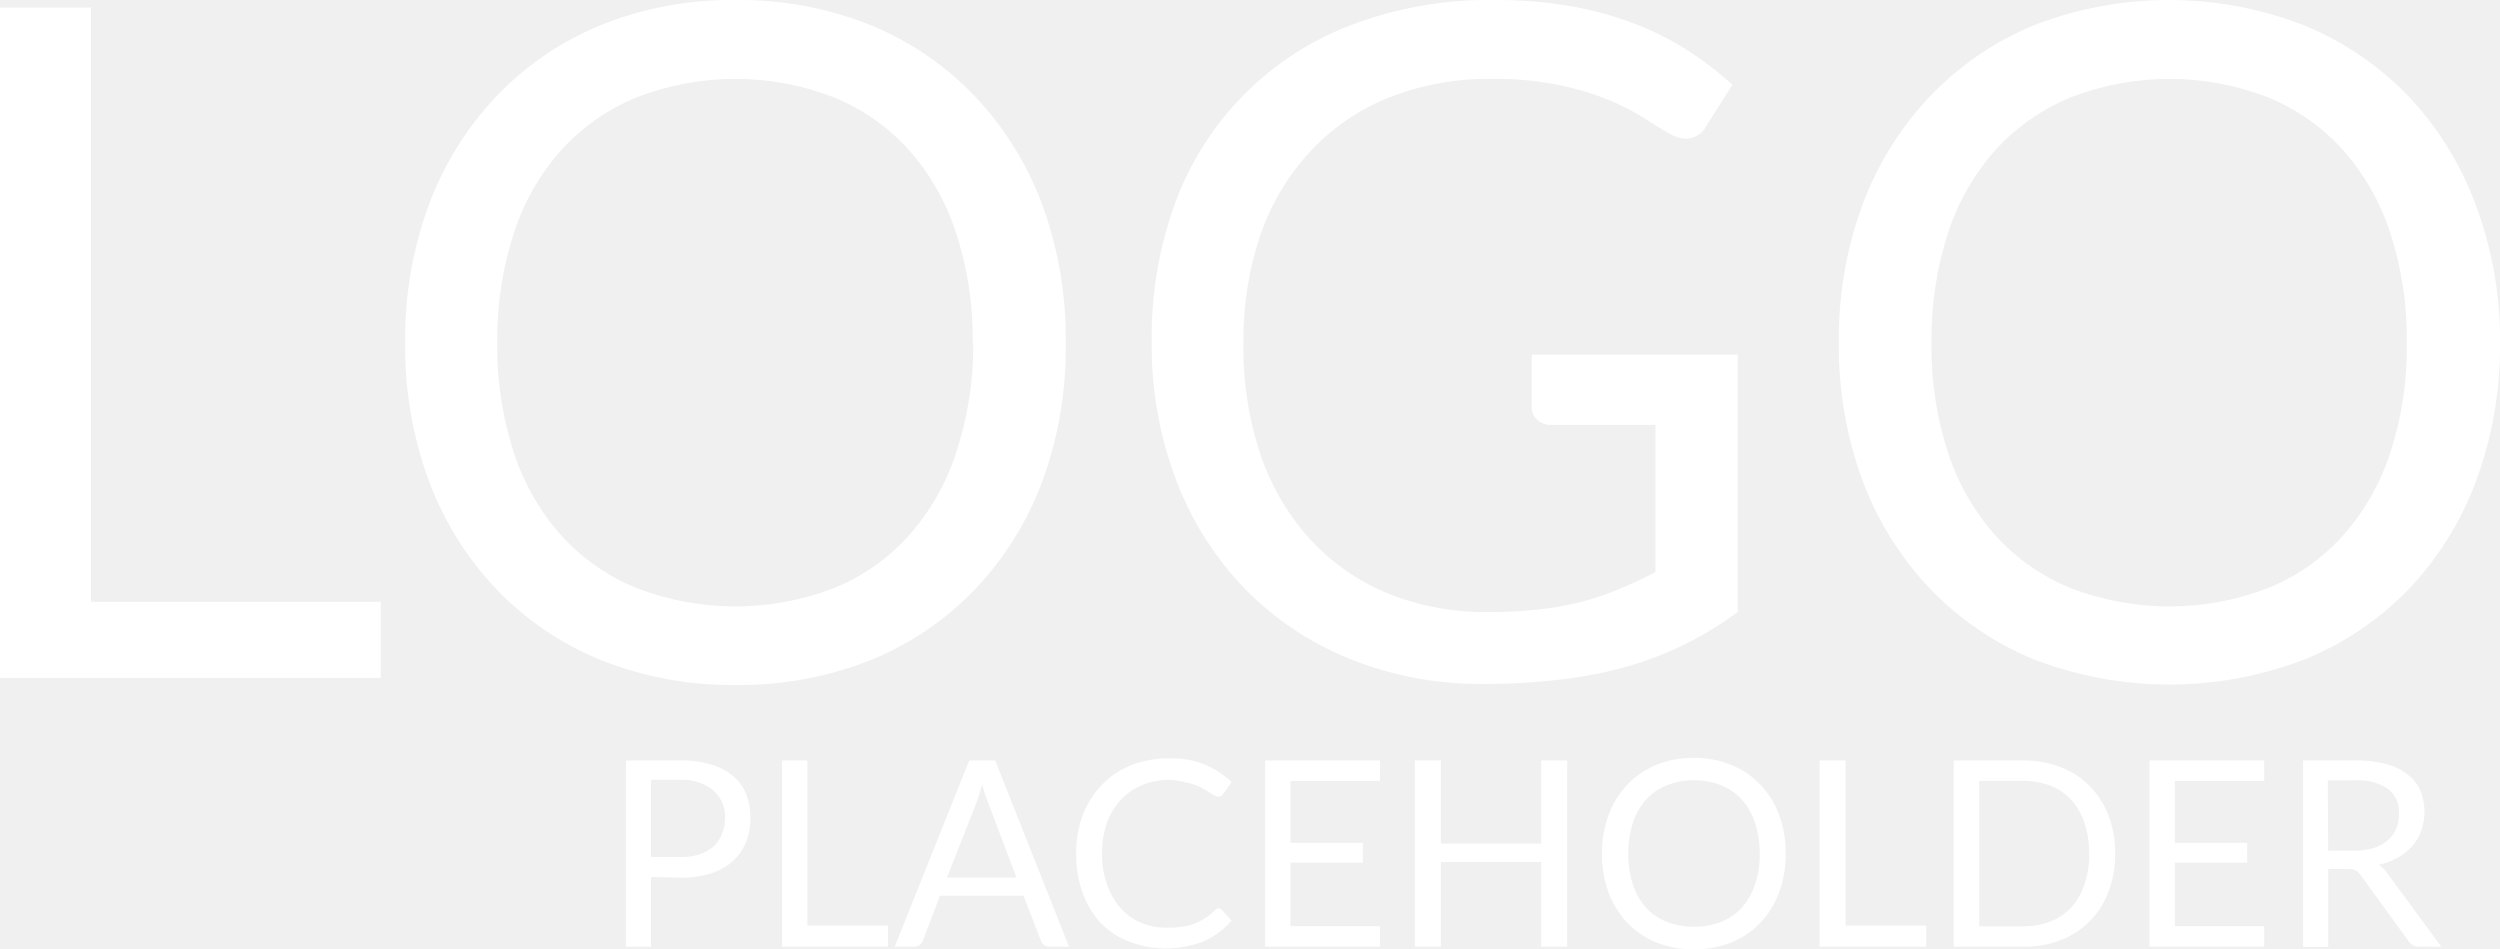
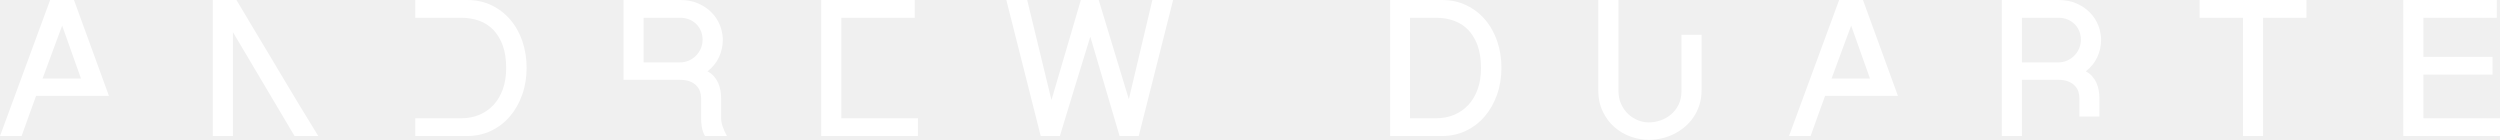
- <svg xmlns="http://www.w3.org/2000/svg" viewBox="0 0 192.35 73">
-   <defs>
-     <style>.cls-1{fill:#fff;}</style>
-   </defs>
-   <g id="Layer_2" data-name="Layer 2">
-     <g id="Notes">
-       <path class="cls-1" d="M7,46.3H29.3v5.86H0V.58H7Z" />
-       <path class="cls-1" d="M82,26.39A29.9,29.9,0,0,1,80.21,37,24.42,24.42,0,0,1,75,45.36a23.2,23.2,0,0,1-8,5.42A27.23,27.23,0,0,1,56.59,52.7a27.09,27.09,0,0,1-10.37-1.92,23.22,23.22,0,0,1-8-5.42A24.42,24.42,0,0,1,33,37a29.9,29.9,0,0,1-1.83-10.64A29.86,29.86,0,0,1,33,15.75,24.51,24.51,0,0,1,38.2,7.4a23.31,23.31,0,0,1,8-5.46A26.91,26.91,0,0,1,56.59,0,27,27,0,0,1,67,1.94,23.3,23.3,0,0,1,75,7.4a24.51,24.51,0,0,1,5.19,8.35A29.86,29.86,0,0,1,82,26.39Zm-7.16,0a26,26,0,0,0-1.3-8.53,17.89,17.89,0,0,0-3.67-6.39,15.93,15.93,0,0,0-5.76-4,21,21,0,0,0-15.08,0,16.18,16.18,0,0,0-5.78,4,17.78,17.78,0,0,0-3.69,6.39,26.3,26.3,0,0,0-1.3,8.53,26.13,26.13,0,0,0,1.3,8.51,17.78,17.78,0,0,0,3.69,6.37,15.88,15.88,0,0,0,5.78,4,21.15,21.15,0,0,0,15.08,0,15.64,15.64,0,0,0,5.76-4,17.89,17.89,0,0,0,3.67-6.37A25.87,25.87,0,0,0,74.88,26.39Z" />
-       <path class="cls-1" d="M114.59,47.09a34.53,34.53,0,0,0,3.83-.2,24.69,24.69,0,0,0,3.29-.59,23.24,23.24,0,0,0,2.92-1c.91-.37,1.82-.8,2.74-1.28V32.69h-8a1.49,1.49,0,0,1-1.1-.4,1.28,1.28,0,0,1-.42-1v-4H133.7v19.8a28,28,0,0,1-4,2.45,27.12,27.12,0,0,1-4.5,1.74,32.3,32.3,0,0,1-5.13,1,47.57,47.57,0,0,1-5.94.34,26.67,26.67,0,0,1-10.29-1.93,23.66,23.66,0,0,1-8.07-5.4,24.52,24.52,0,0,1-5.27-8.33,29.24,29.24,0,0,1-1.89-10.69,30.13,30.13,0,0,1,1.85-10.77A23.19,23.19,0,0,1,104,1.91,29.84,29.84,0,0,1,115,0a33.63,33.63,0,0,1,5.68.45,26,26,0,0,1,4.88,1.3,22.05,22.05,0,0,1,4.16,2.05,25.48,25.48,0,0,1,3.57,2.72l-2,3.16a1.81,1.81,0,0,1-1.58,1,2.63,2.63,0,0,1-1.26-.4c-.6-.34-1.27-.74-2-1.22a17.12,17.12,0,0,0-2.72-1.39,22.19,22.19,0,0,0-3.78-1.13,24.44,24.44,0,0,0-5.17-.47,20.87,20.87,0,0,0-7.88,1.42,16.71,16.71,0,0,0-6,4.07A18.06,18.06,0,0,0,97,18a25.08,25.08,0,0,0-1.33,8.44,25.71,25.71,0,0,0,1.38,8.73,18.63,18.63,0,0,0,3.91,6.5,16.8,16.8,0,0,0,6,4.06A20,20,0,0,0,114.59,47.09Z" />
-       <path class="cls-1" d="M192.35,26.39A29.68,29.68,0,0,1,190.51,37a24.4,24.4,0,0,1-5.18,8.33,23.34,23.34,0,0,1-8.05,5.42,29,29,0,0,1-20.75,0,23.26,23.26,0,0,1-8-5.42A24.58,24.58,0,0,1,143.31,37a29.9,29.9,0,0,1-1.83-10.64,29.86,29.86,0,0,1,1.83-10.64A24.66,24.66,0,0,1,148.5,7.4a23.36,23.36,0,0,1,8-5.46,28.71,28.71,0,0,1,20.75,0,23.44,23.44,0,0,1,8.05,5.46,24.49,24.49,0,0,1,5.18,8.35A29.64,29.64,0,0,1,192.35,26.39Zm-7.17,0a26.31,26.31,0,0,0-1.29-8.53,18.06,18.06,0,0,0-3.68-6.39,15.93,15.93,0,0,0-5.76-4,21,21,0,0,0-15.08,0,16.18,16.18,0,0,0-5.78,4,18.08,18.08,0,0,0-3.69,6.39,26.31,26.31,0,0,0-1.29,8.53,26.14,26.14,0,0,0,1.29,8.51,18.08,18.08,0,0,0,3.69,6.37,15.88,15.88,0,0,0,5.78,4,21.15,21.15,0,0,0,15.08,0,15.64,15.64,0,0,0,5.76-4,18.06,18.06,0,0,0,3.68-6.37A26.14,26.14,0,0,0,185.18,26.39Z" />
-       <path class="cls-1" d="M50.09,67.48v5.36H48.16V58.51h4.23a7.88,7.88,0,0,1,2.36.32,4.51,4.51,0,0,1,1.67.89,3.53,3.53,0,0,1,1,1.4A4.89,4.89,0,0,1,57.73,63a4.7,4.7,0,0,1-.35,1.83,3.94,3.94,0,0,1-1,1.43,4.82,4.82,0,0,1-1.67.94,7.31,7.31,0,0,1-2.29.33Zm0-1.54h2.3a4.35,4.35,0,0,0,1.46-.22,3.09,3.09,0,0,0,1.07-.61,2.6,2.6,0,0,0,.65-1A3.18,3.18,0,0,0,55.79,63a2.73,2.73,0,0,0-.85-2.14A3.68,3.68,0,0,0,52.39,60h-2.3Z" />
-       <path class="cls-1" d="M62.12,71.21h6.2v1.63H60.18V58.51h1.94Z" />
-       <path class="cls-1" d="M82.25,72.84h-1.5a.64.64,0,0,1-.42-.13.78.78,0,0,1-.24-.33l-1.34-3.46H72.32L71,72.38a.82.82,0,0,1-.24.32.64.64,0,0,1-.42.14h-1.5l5.73-14.33h2Zm-9.39-5.32h5.35L76,61.69a10.36,10.36,0,0,1-.43-1.35c-.07.27-.15.53-.22.76a4.67,4.67,0,0,1-.2.6Z" />
-       <path class="cls-1" d="M93.74,69.88A.39.39,0,0,1,94,70l.76.83a6.15,6.15,0,0,1-2.14,1.59,8,8,0,0,1-5.83,0A6.22,6.22,0,0,1,84.67,71a7,7,0,0,1-1.38-2.32,8.57,8.57,0,0,1-.49-3,8.13,8.13,0,0,1,.52-3,6.88,6.88,0,0,1,1.48-2.32,6.43,6.43,0,0,1,2.27-1.5A7.72,7.72,0,0,1,90,58.35a6.55,6.55,0,0,1,4.76,1.82l-.63.89a.87.87,0,0,1-.16.17.48.48,0,0,1-.26.06.54.54,0,0,1-.28-.09L93.09,61l-.47-.3a3.48,3.48,0,0,0-.64-.3,5.31,5.31,0,0,0-.86-.23A5.46,5.46,0,0,0,90,60a5.36,5.36,0,0,0-2.11.4,4.65,4.65,0,0,0-1.64,1.12,5.21,5.21,0,0,0-1.08,1.78,6.94,6.94,0,0,0-.38,2.35,7.09,7.09,0,0,0,.38,2.39,5.48,5.48,0,0,0,1,1.78A4.46,4.46,0,0,0,87.79,71a5.11,5.11,0,0,0,2,.38,8,8,0,0,0,1.15-.07,4.46,4.46,0,0,0,.94-.24,4.36,4.36,0,0,0,.81-.4,6.51,6.51,0,0,0,.76-.59A.49.49,0,0,1,93.74,69.88Z" />
-       <path class="cls-1" d="M106.17,58.51v1.58H99.29v4.76h5.57v1.52H99.29v4.89h6.88v1.58H97.34V58.51Z" />
-       <path class="cls-1" d="M120.58,72.84h-2V66.32h-7.72v6.52h-2V58.51h2V64.9h7.72V58.51h2Z" />
-       <path class="cls-1" d="M137.39,65.68a8.33,8.33,0,0,1-.51,3A6.84,6.84,0,0,1,135.44,71a6.43,6.43,0,0,1-2.23,1.51,7.74,7.74,0,0,1-2.89.53,7.65,7.65,0,0,1-2.88-.53A6.43,6.43,0,0,1,125.21,71a6.84,6.84,0,0,1-1.44-2.31,8.33,8.33,0,0,1-.51-3,8.23,8.23,0,0,1,.51-3,6.79,6.79,0,0,1,1.44-2.32,6.45,6.45,0,0,1,2.23-1.52,7.46,7.46,0,0,1,2.88-.54,7.55,7.55,0,0,1,2.89.54,6.45,6.45,0,0,1,2.23,1.52,6.79,6.79,0,0,1,1.44,2.32A8.23,8.23,0,0,1,137.39,65.68Zm-2,0a7.28,7.28,0,0,0-.36-2.37,5,5,0,0,0-1-1.77,4.33,4.33,0,0,0-1.6-1.12,5.82,5.82,0,0,0-4.19,0,4.45,4.45,0,0,0-1.61,1.12,5,5,0,0,0-1,1.77,8,8,0,0,0,0,4.74,5.14,5.14,0,0,0,1,1.77,4.55,4.55,0,0,0,1.61,1.11,6,6,0,0,0,4.19,0,4.43,4.43,0,0,0,1.6-1.11,5.14,5.14,0,0,0,1-1.77A7.28,7.28,0,0,0,135.4,65.68Z" />
-       <path class="cls-1" d="M142,71.21h6.2v1.63H140V58.51H142Z" />
-       <path class="cls-1" d="M162.74,65.68a8.08,8.08,0,0,1-.51,2.93,6.53,6.53,0,0,1-1.44,2.26,6.45,6.45,0,0,1-2.23,1.46,7.85,7.85,0,0,1-2.88.51h-5.36V58.51h5.36a7.65,7.65,0,0,1,2.88.52,6.31,6.31,0,0,1,2.23,1.46,6.53,6.53,0,0,1,1.44,2.26A8.08,8.08,0,0,1,162.74,65.68Zm-2,0a7.18,7.18,0,0,0-.36-2.36,5,5,0,0,0-1-1.76,4.28,4.28,0,0,0-1.6-1.1,5.6,5.6,0,0,0-2.09-.38h-3.41V71.27h3.41a5.6,5.6,0,0,0,2.09-.38,4.38,4.38,0,0,0,1.6-1.09,5,5,0,0,0,1-1.76A7.18,7.18,0,0,0,160.75,65.68Z" />
-       <path class="cls-1" d="M174.21,58.51v1.58h-6.88v4.76h5.57v1.52h-5.57v4.89h6.88v1.58h-8.83V58.51Z" />
-       <path class="cls-1" d="M179.13,66.86v6H177.2V58.51h4.05a8.55,8.55,0,0,1,2.35.28,4.35,4.35,0,0,1,1.63.79,3.17,3.17,0,0,1,1,1.26,4.41,4.41,0,0,1,.07,3.06,3.67,3.67,0,0,1-.7,1.19,4.21,4.21,0,0,1-1.1.89,5.62,5.62,0,0,1-1.49.56,2,2,0,0,1,.64.61l4.18,5.69h-1.72a.86.86,0,0,1-.78-.41l-3.72-5.12a1.06,1.06,0,0,0-.37-.34,1.31,1.31,0,0,0-.6-.11Zm0-1.41h2a5.12,5.12,0,0,0,1.49-.2,3.1,3.1,0,0,0,1.08-.58,2.45,2.45,0,0,0,.66-.9,2.88,2.88,0,0,0,.22-1.15,2.27,2.27,0,0,0-.85-1.93,4.09,4.09,0,0,0-2.51-.65h-2.12Z" />
+ <svg xmlns="http://www.w3.org/2000/svg" version="1.1" id="Layer_1" x="0px" y="0px" width="750px" height="41.956px" viewBox="-1.333 144.826 750 41.956" enable-background="new -1.333 144.826 750 41.956" xml:space="preserve">
+   <g>
+     <g>
+       <path fill="#FFFFFF" d="M24.666,155.267l-3.807-10.44h-7.152l-3.848,10.44l-11.191,30.366h6.481    c0.681-1.937,1.4-3.942,2.156-6.019c0.755-2.075,1.484-4.082,2.187-6.02h15.455h6.403L24.666,155.267z M11.439,168.391    c1.022-2.789,2.006-5.459,2.954-8.014c0.62-1.673,1.255-3.384,1.898-5.11c0.339-0.912,0.677-1.819,1.022-2.746l0.978,2.746    l4.674,13.124H11.439z" />
+     </g>
+     <polygon fill="#FFFFFF" points="88.116,175.766 75.846,155.267 69.596,144.826 62.508,144.826 62.508,155.267 62.508,185.633    68.543,185.633 68.543,155.267 68.543,154.469 69.016,155.267 87.031,185.633 94.151,185.633  " />
+     <g>
+       <path fill="#FFFFFF" d="M215.48,182.823c-0.319-0.938-0.479-1.809-0.479-2.618v-5.972c0-0.767-0.069-1.537-0.207-2.314    c-0.139-0.776-0.368-1.521-0.687-2.234s-0.74-1.368-1.262-1.965c-0.521-0.596-1.165-1.097-1.931-1.5    c1.511-1.15,2.655-2.555,3.433-4.215c0.777-1.661,1.166-3.416,1.166-5.27c0-0.489-0.046-0.979-0.113-1.469    c-0.125-0.921-0.356-1.848-0.717-2.777c-0.554-1.426-1.373-2.703-2.458-3.832s-2.427-2.049-4.023-2.762    c-1.596-0.713-3.428-1.069-5.492-1.069H185.72v10.44v13.507h6.035h10.952c1.149,0,2.124,0.161,2.921,0.479    c0.799,0.32,1.448,0.735,1.949,1.246c0.5,0.511,0.861,1.092,1.085,1.74c0.223,0.649,0.335,1.305,0.335,1.964v6.227    c0,0.318,0.016,0.697,0.048,1.134c0.031,0.437,0.084,0.884,0.159,1.341c0.075,0.457,0.192,0.925,0.352,1.405    c0.159,0.478,0.367,0.921,0.623,1.324h6.578C216.224,184.696,215.799,183.761,215.48,182.823z M208.902,159.386    c-0.362,0.831-0.852,1.554-1.469,2.172c-0.618,0.617-1.331,1.102-2.139,1.452c-0.81,0.353-1.672,0.527-2.586,0.527h-10.952v-8.271    v-5.107h10.952c0.979,0,1.878,0.163,2.698,0.494c0.819,0.33,1.527,0.787,2.123,1.372c0.596,0.587,1.064,1.277,1.405,2.076    c0.159,0.372,0.272,0.763,0.357,1.165c0.097,0.46,0.154,0.937,0.154,1.438C209.445,157.662,209.264,158.556,208.902,159.386z" />
+     </g>
+     <polygon fill="#FFFFFF" points="251.062,180.302 251.062,167.208 251.062,161.877 251.062,155.267 251.062,150.159    273.094,150.159 273.094,144.826 245.028,144.826 245.028,155.267 245.028,185.633 274.052,185.633 274.052,180.302  " />
+     <path fill="#FFFFFF" d="M344.375,144.826l-2.476,10.44l-4.581,19.318l-5.866-19.318l-3.17-10.44h-5.364   c-1.01,3.442-2.036,6.945-3.061,10.44c-0.445,1.518-0.882,3.007-1.33,4.534c-1.479,5.046-2.954,10.059-4.422,15.04l-4.748-19.574   l-2.532-10.44h-6.258l2.638,10.44l7.675,30.366h5.748c1.489-4.917,3.001-9.871,4.534-14.863c1.533-4.991,3.065-9.968,4.598-14.929   l8.781,29.792h5.748l7.674-30.366l2.639-10.44H344.375z" />
+     <g>
+       <path fill="none" d="M440.307,155.267c-0.36-0.527-0.744-1.026-1.17-1.469c-1.192-1.234-2.614-2.149-4.263-2.745    c-1.649-0.597-3.434-0.894-5.35-0.894h-7.854v5.107v25.035h7.854c1.937,0,3.726-0.342,5.364-1.022    c1.64-0.682,3.062-1.666,4.265-2.953c1.201-1.288,2.138-2.864,2.81-4.727c0.67-1.862,1.006-3.985,1.006-6.369    c0-2.598-0.342-4.844-1.022-6.738C441.509,157.275,440.954,156.211,440.307,155.267z" />
+       <path fill="#FFFFFF" d="M447.855,157.278c-0.234-0.697-0.507-1.364-0.799-2.012c-0.743-1.645-1.664-3.134-2.777-4.454    c-1.555-1.84-3.434-3.299-5.637-4.374s-4.678-1.612-7.424-1.612h-15.519v10.44v30.366h15.519c2.618,0,5.022-0.521,7.217-1.565    c2.191-1.042,4.076-2.484,5.65-4.326c1.576-1.84,2.806-4.007,3.689-6.497c0.882-2.49,1.324-5.184,1.324-8.079    C449.099,162.377,448.684,159.748,447.855,157.278z M441.963,171.6c-0.672,1.862-1.608,3.438-2.81,4.727    c-1.203,1.287-2.625,2.271-4.265,2.953c-1.639,0.681-3.428,1.022-5.364,1.022h-7.854v-25.035v-5.107h7.854    c1.916,0,3.7,0.297,5.35,0.894c1.648,0.596,3.07,1.511,4.263,2.745c0.426,0.442,0.81,0.941,1.17,1.469    c0.647,0.944,1.202,2.009,1.64,3.226c0.681,1.895,1.022,4.141,1.022,6.738C442.969,167.614,442.633,169.737,441.963,171.6z" />
+     </g>
+     <path fill="#FFFFFF" d="M503.105,155.267v16.892c0,1.533-0.285,2.885-0.861,4.056c-0.573,1.171-1.331,2.149-2.267,2.938   c-0.936,0.787-1.99,1.382-3.16,1.788c-1.17,0.403-2.353,0.605-3.547,0.605c-1.084,0-2.171-0.218-3.255-0.655   c-1.087-0.435-2.06-1.062-2.923-1.883c-0.861-0.819-1.56-1.814-2.091-2.986c-0.532-1.171-0.799-2.501-0.799-3.991v-16.764v-10.44   h-6.065v10.44v16.478c0,2.468,0.451,4.646,1.355,6.528c0.904,1.885,2.081,3.455,3.529,4.711c1.447,1.255,3.075,2.202,4.884,2.841   c1.81,0.639,3.621,0.958,5.43,0.958c1.257,0,2.517-0.144,3.784-0.431c1.266-0.288,2.486-0.719,3.656-1.293   c1.171-0.575,2.261-1.282,3.273-2.124c1.01-0.841,1.893-1.814,2.649-2.921c0.755-1.106,1.352-2.337,1.788-3.688   c0.438-1.352,0.654-2.837,0.654-4.454v-16.605H503.105z" />
+     <g>
+       <path fill="none" d="M554.016,152.521c-0.347,0.927-0.684,1.834-1.023,2.746c-0.644,1.727-1.279,3.438-1.899,5.11    c-0.948,2.555-1.931,5.225-2.953,8.014h11.525l-4.673-13.124L554.016,152.521z" />
+       <path fill="#FFFFFF" d="M561.365,155.267l-3.807-10.44h-7.152l-3.848,10.44l-11.19,30.366h6.48    c0.681-1.937,1.399-3.942,2.157-6.019c0.754-2.075,1.481-4.082,2.186-6.02h15.454h6.403L561.365,155.267z M548.14,168.391    c1.022-2.789,2.005-5.459,2.953-8.014c0.62-1.673,1.256-3.384,1.899-5.11c0.34-0.912,0.677-1.819,1.023-2.746l0.977,2.746    l4.673,13.124H548.14z" />
+     </g>
+     <polygon fill="#FFFFFF" points="658.549,144.826 658.549,150.159 671.576,150.159 671.576,155.267 671.576,185.633    677.579,185.633 677.579,155.267 677.579,150.159 690.607,150.159 690.607,144.826  " />
+     <polygon fill="#FFFFFF" points="725.677,180.302 725.677,167.208 746.434,167.208 746.434,161.877 725.677,161.877    725.677,155.267 725.677,150.159 747.71,150.159 747.71,144.826 719.645,144.826 719.645,155.267 719.645,185.633 748.667,185.633    748.667,180.302  " />
+     <path fill="#FFFFFF" d="M155.406,157.278c-0.235-0.697-0.506-1.364-0.798-2.012c-0.743-1.645-1.664-3.134-2.778-4.454   c-1.554-1.84-3.433-3.299-5.635-4.374c-2.204-1.075-4.678-1.612-7.424-1.612h-15.518v5.333h5.971h7.855   c1.916,0,3.699,0.297,5.349,0.894c1.649,0.596,3.07,1.511,4.262,2.745c0.427,0.442,0.81,0.941,1.17,1.469   c0.647,0.944,1.202,2.009,1.64,3.226c0.681,1.895,1.021,4.141,1.021,6.738c0,2.384-0.335,4.507-1.005,6.369   c-0.671,1.862-1.607,3.438-2.81,4.727c-1.203,1.287-2.625,2.271-4.263,2.953c-1.64,0.681-3.428,1.022-5.364,1.022h-7.855h-5.971   v5.331h15.518c2.619,0,5.024-0.521,7.217-1.565c2.192-1.042,4.076-2.484,5.651-4.326c1.575-1.84,2.805-4.007,3.688-6.497   c0.883-2.49,1.325-5.184,1.325-8.079C156.651,162.377,156.236,159.748,155.406,157.278z" />
+     <g>
+       <path fill="none" d="M622.424,154.102c-0.342-0.799-0.811-1.489-1.405-2.076c-0.597-0.585-1.307-1.042-2.123-1.372    c-0.82-0.331-1.72-0.494-2.7-0.494h-10.951v5.107v8.271h10.951c0.915,0,1.779-0.175,2.587-0.527    c0.808-0.351,1.521-0.835,2.139-1.452c0.618-0.618,1.107-1.341,1.47-2.172c0.363-0.83,0.544-1.724,0.544-2.682    c0-0.501-0.057-0.978-0.154-1.438C622.696,154.864,622.581,154.474,622.424,154.102z" />
+       <path fill="#FFFFFF" d="M628.49,174.233c0-0.767-0.068-1.537-0.208-2.314c-0.14-0.776-0.365-1.521-0.687-2.234    c-0.317-0.713-0.739-1.368-1.262-1.965c-0.521-0.596-1.165-1.097-1.931-1.5c1.512-1.15,2.655-2.555,3.434-4.215    c0.775-1.661,1.164-3.416,1.164-5.27c0-0.489-0.046-0.979-0.113-1.469c-0.124-0.921-0.354-1.848-0.716-2.777    c-0.555-1.426-1.375-2.703-2.459-3.832c-1.087-1.129-2.427-2.049-4.024-2.762c-1.596-0.713-3.428-1.069-5.492-1.069h-16.987v10.44    v30.366h6.036v-16.859h10.951c1.149,0,2.123,0.161,2.923,0.479c0.799,0.32,1.446,0.735,1.948,1.246    c0.499,0.511,0.861,1.092,1.084,1.74c0.223,0.649,0.336,1.305,0.336,1.964v5.587h6.003V174.233z M622.391,159.386    c-0.362,0.831-0.852,1.554-1.47,2.172c-0.618,0.617-1.331,1.102-2.139,1.452c-0.808,0.353-1.672,0.527-2.587,0.527h-10.951v-8.271    v-5.107h10.951c0.98,0,1.88,0.163,2.7,0.494c0.816,0.33,1.526,0.787,2.123,1.372c0.595,0.587,1.063,1.277,1.405,2.076    c0.157,0.372,0.271,0.763,0.356,1.165c0.098,0.46,0.154,0.937,0.154,1.438C622.935,157.662,622.754,158.556,622.391,159.386z" />
    </g>
  </g>
</svg>
